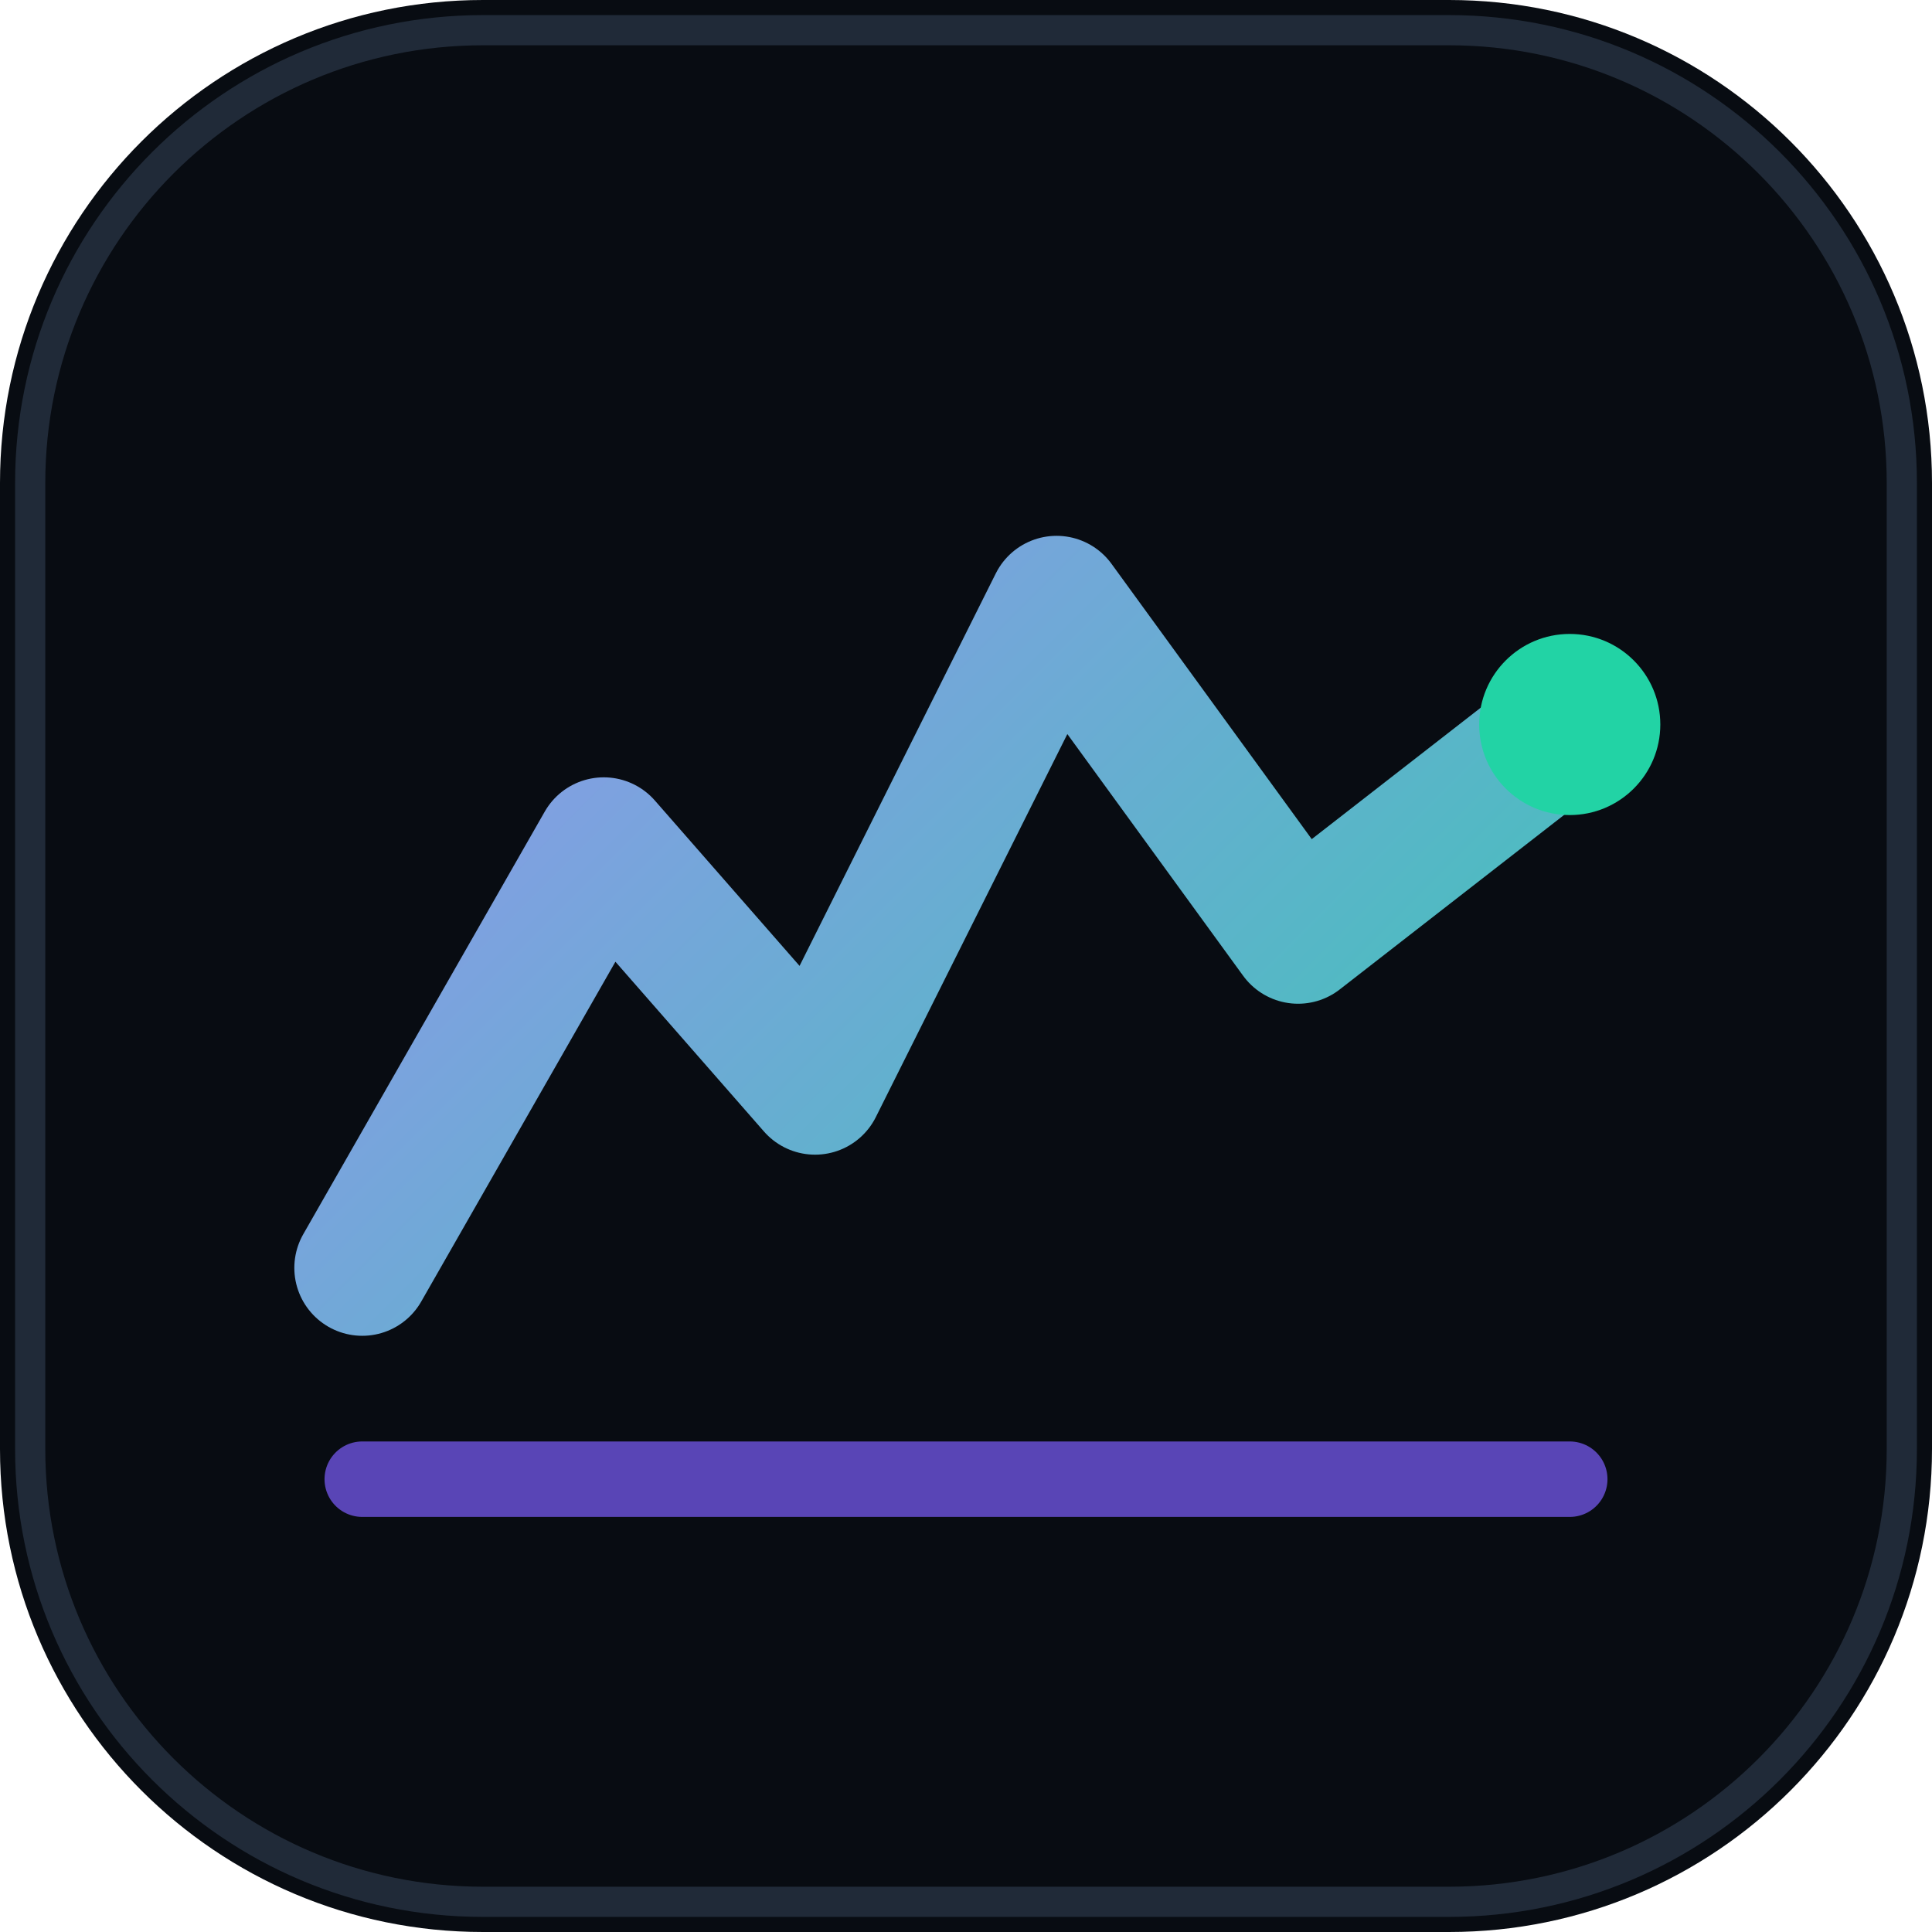
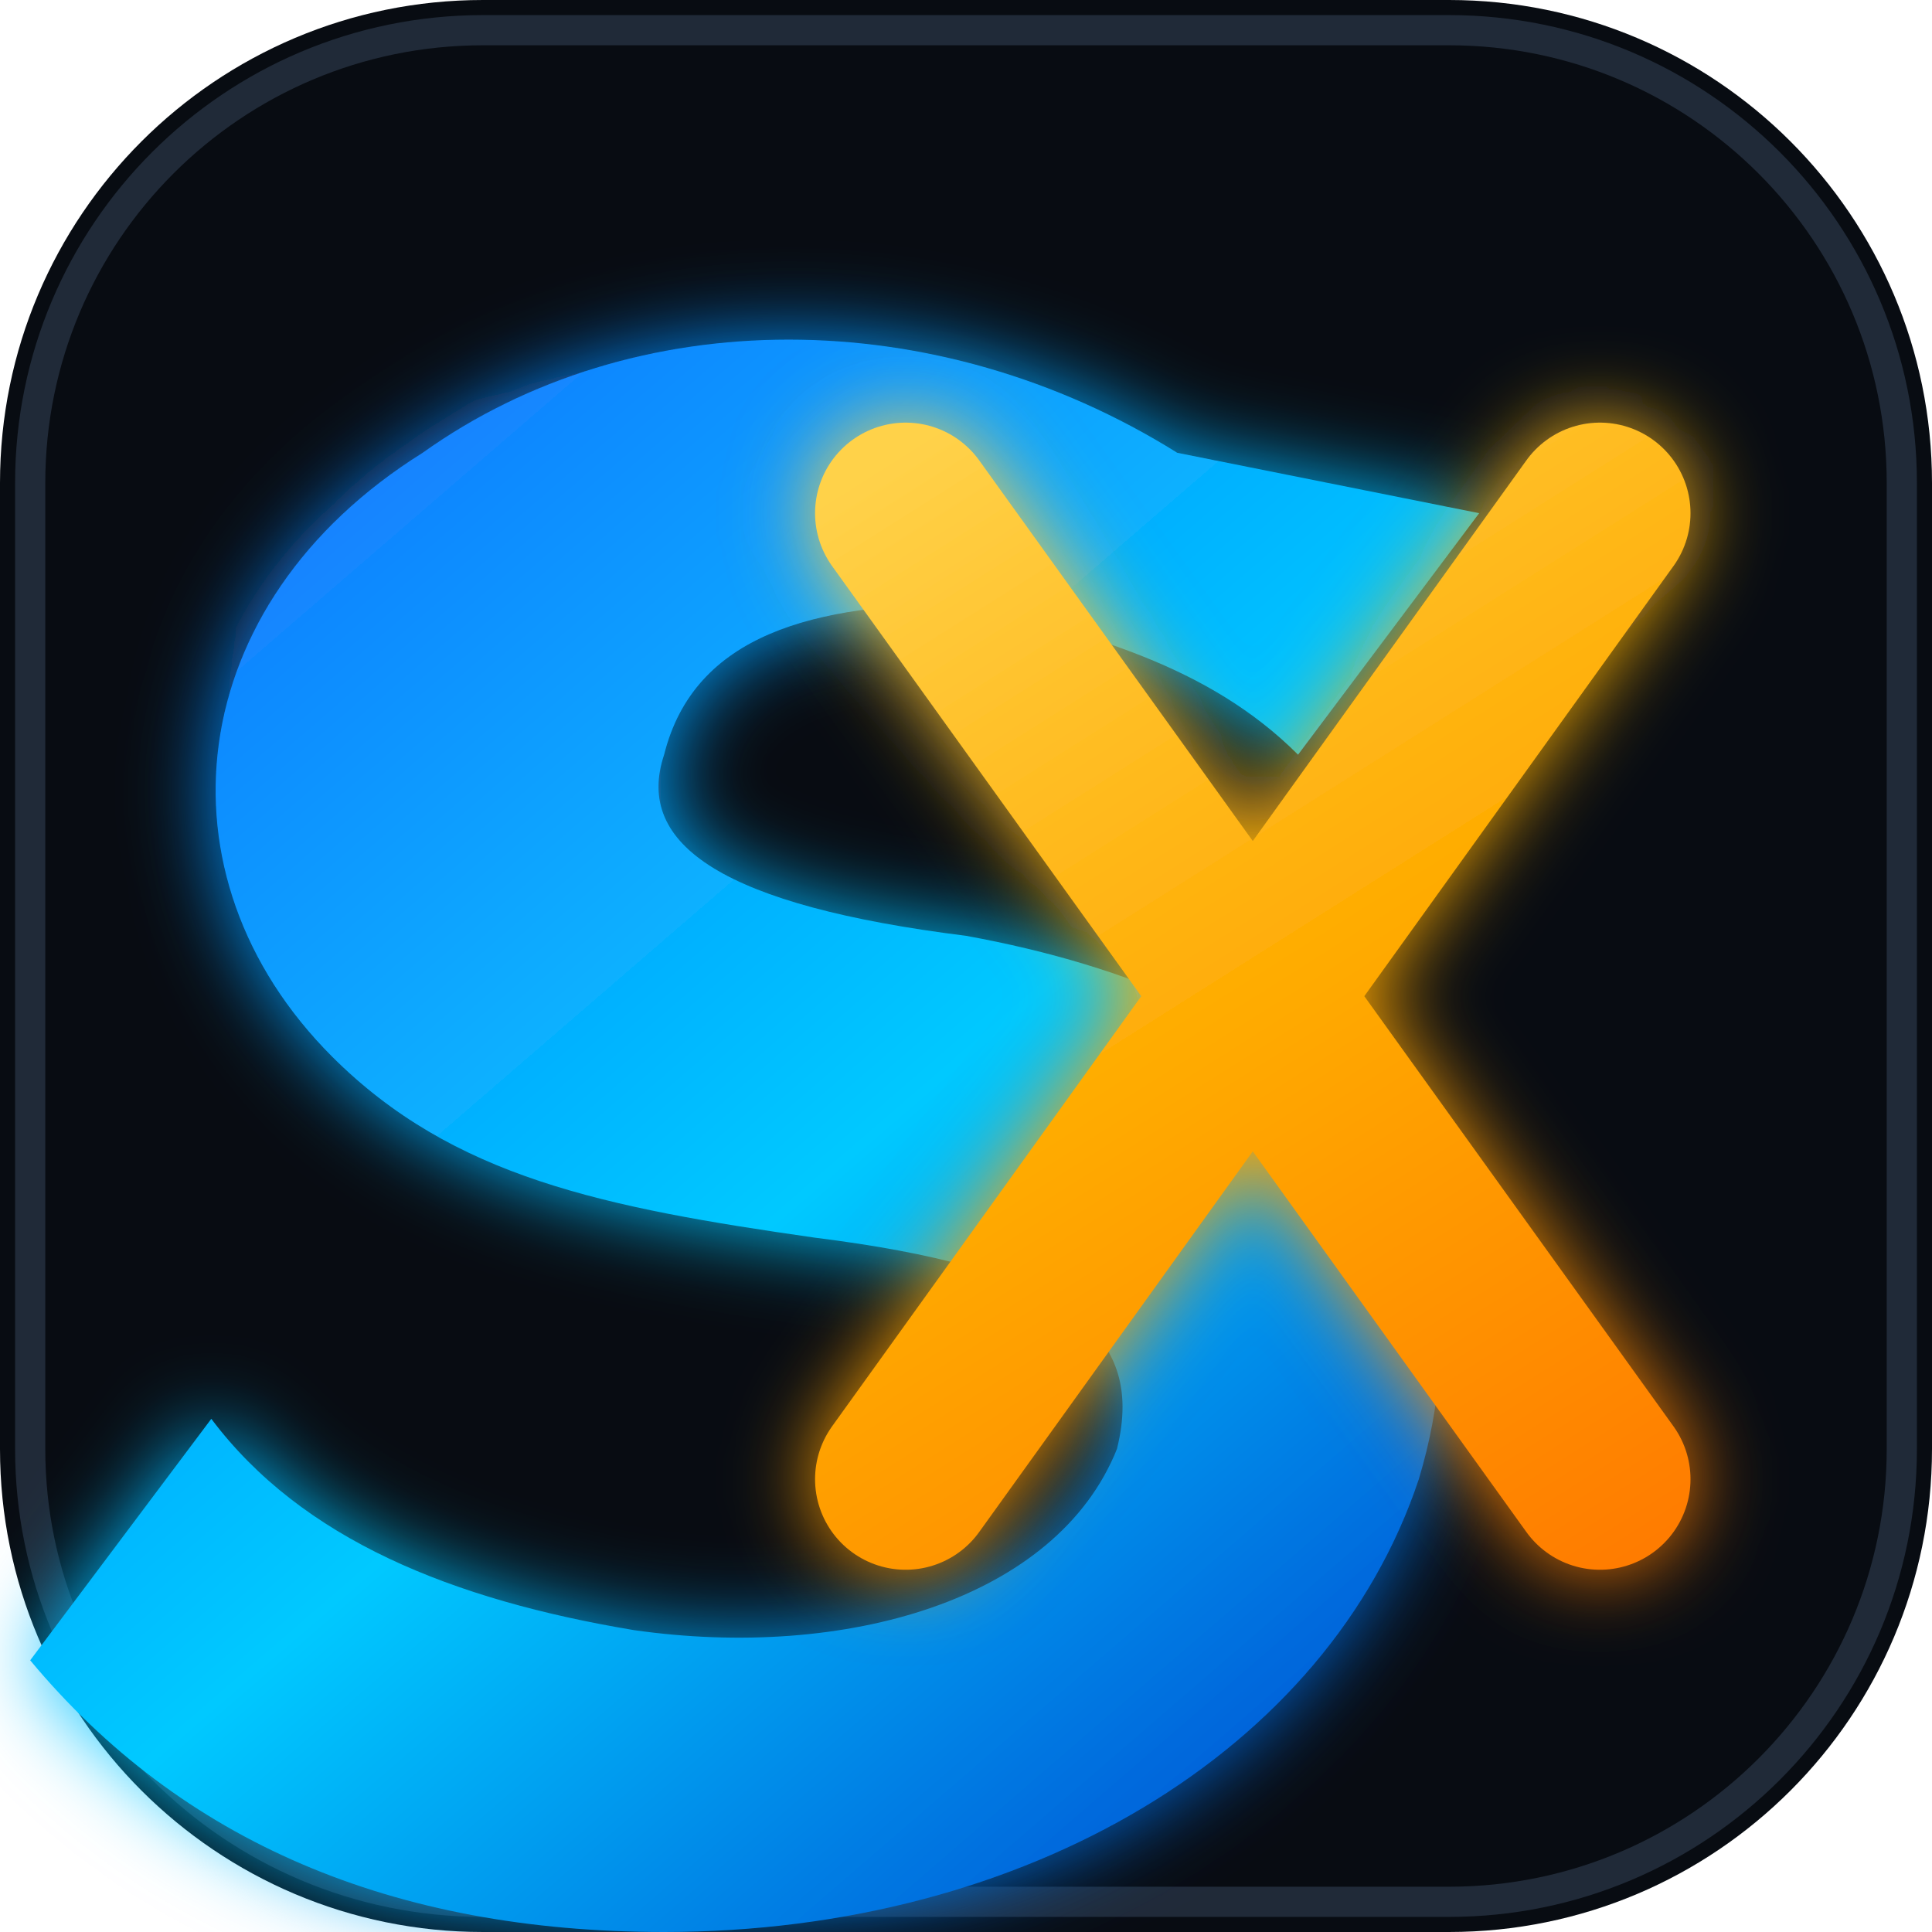
<svg xmlns="http://www.w3.org/2000/svg" viewBox="0 0 64 64">
  <defs>
-     <linearGradient id="g" x1="8" y1="8" x2="56" y2="56" gradientUnits="userSpaceOnUse">
-       <stop stop-color="#A78BFA" />
-       <stop offset="1" stop-color="#22D3A5" />
+     <linearGradient id="s" x1="12" y1="10" x2="50" y2="54" gradientUnits="userSpaceOnUse">
+       <stop stop-color="#1677FF" />
+       <stop offset=".55" stop-color="#00C9FF" />
+       <stop offset="1" stop-color="#0757D6" />
    </linearGradient>
+     <linearGradient id="x" x1="28" y1="16" x2="52" y2="54" gradientUnits="userSpaceOnUse">
+       <stop stop-color="#FFD24A" />
+       <stop offset=".5" stop-color="#FFAA00" />
+       <stop offset="1" stop-color="#FF7A00" />
+     </linearGradient>
+     <filter id="glow" x="-30%" y="-30%" width="160%" height="160%">
+       <feGaussianBlur stdDeviation="1.4" result="b" />
+       <feMerge>
+         <feMergeNode in="b" />
+         <feMergeNode in="SourceGraphic" />
+       </feMerge>
+     </filter>
  </defs>
  <rect width="64" height="64" rx="16" fill="#080C12" />
  <rect x="1" y="1" width="62" height="62" rx="15" fill="none" stroke="#202A38" />
-   <path d="M12 42 20 28l7 8 8-16 8 11 9-7" fill="none" stroke="url(#g)" stroke-width="4.5" stroke-linecap="round" stroke-linejoin="round" />
-   <path d="M12 49h40" stroke="#7C5CFC" stroke-width="2.5" stroke-linecap="round" opacity=".7" />
-   <circle cx="52" cy="24" r="3" fill="#22D3A5" />
+   <path d="M39 15c-8-5-18-5-25 0-8 5-9 14-3 20 4 4 9 5 16 6 8 1 11 3 10 7-2 5-9 7-16 6-6-1-11-3-14-7l-6 8c5 6 12 9 21 9 12 0 22-6 25-15 3-10-4-16-15-18-8-1-11-3-10-6 1-4 5-5 10-5 4 1 8 2 11 5l6-8Z" fill="url(#s)" filter="url(#glow)" />
+   <path d="M30 17 53 49M53 17 30 49" fill="none" stroke="url(#x)" stroke-width="6" stroke-linecap="round" filter="url(#glow)" />
</svg>
